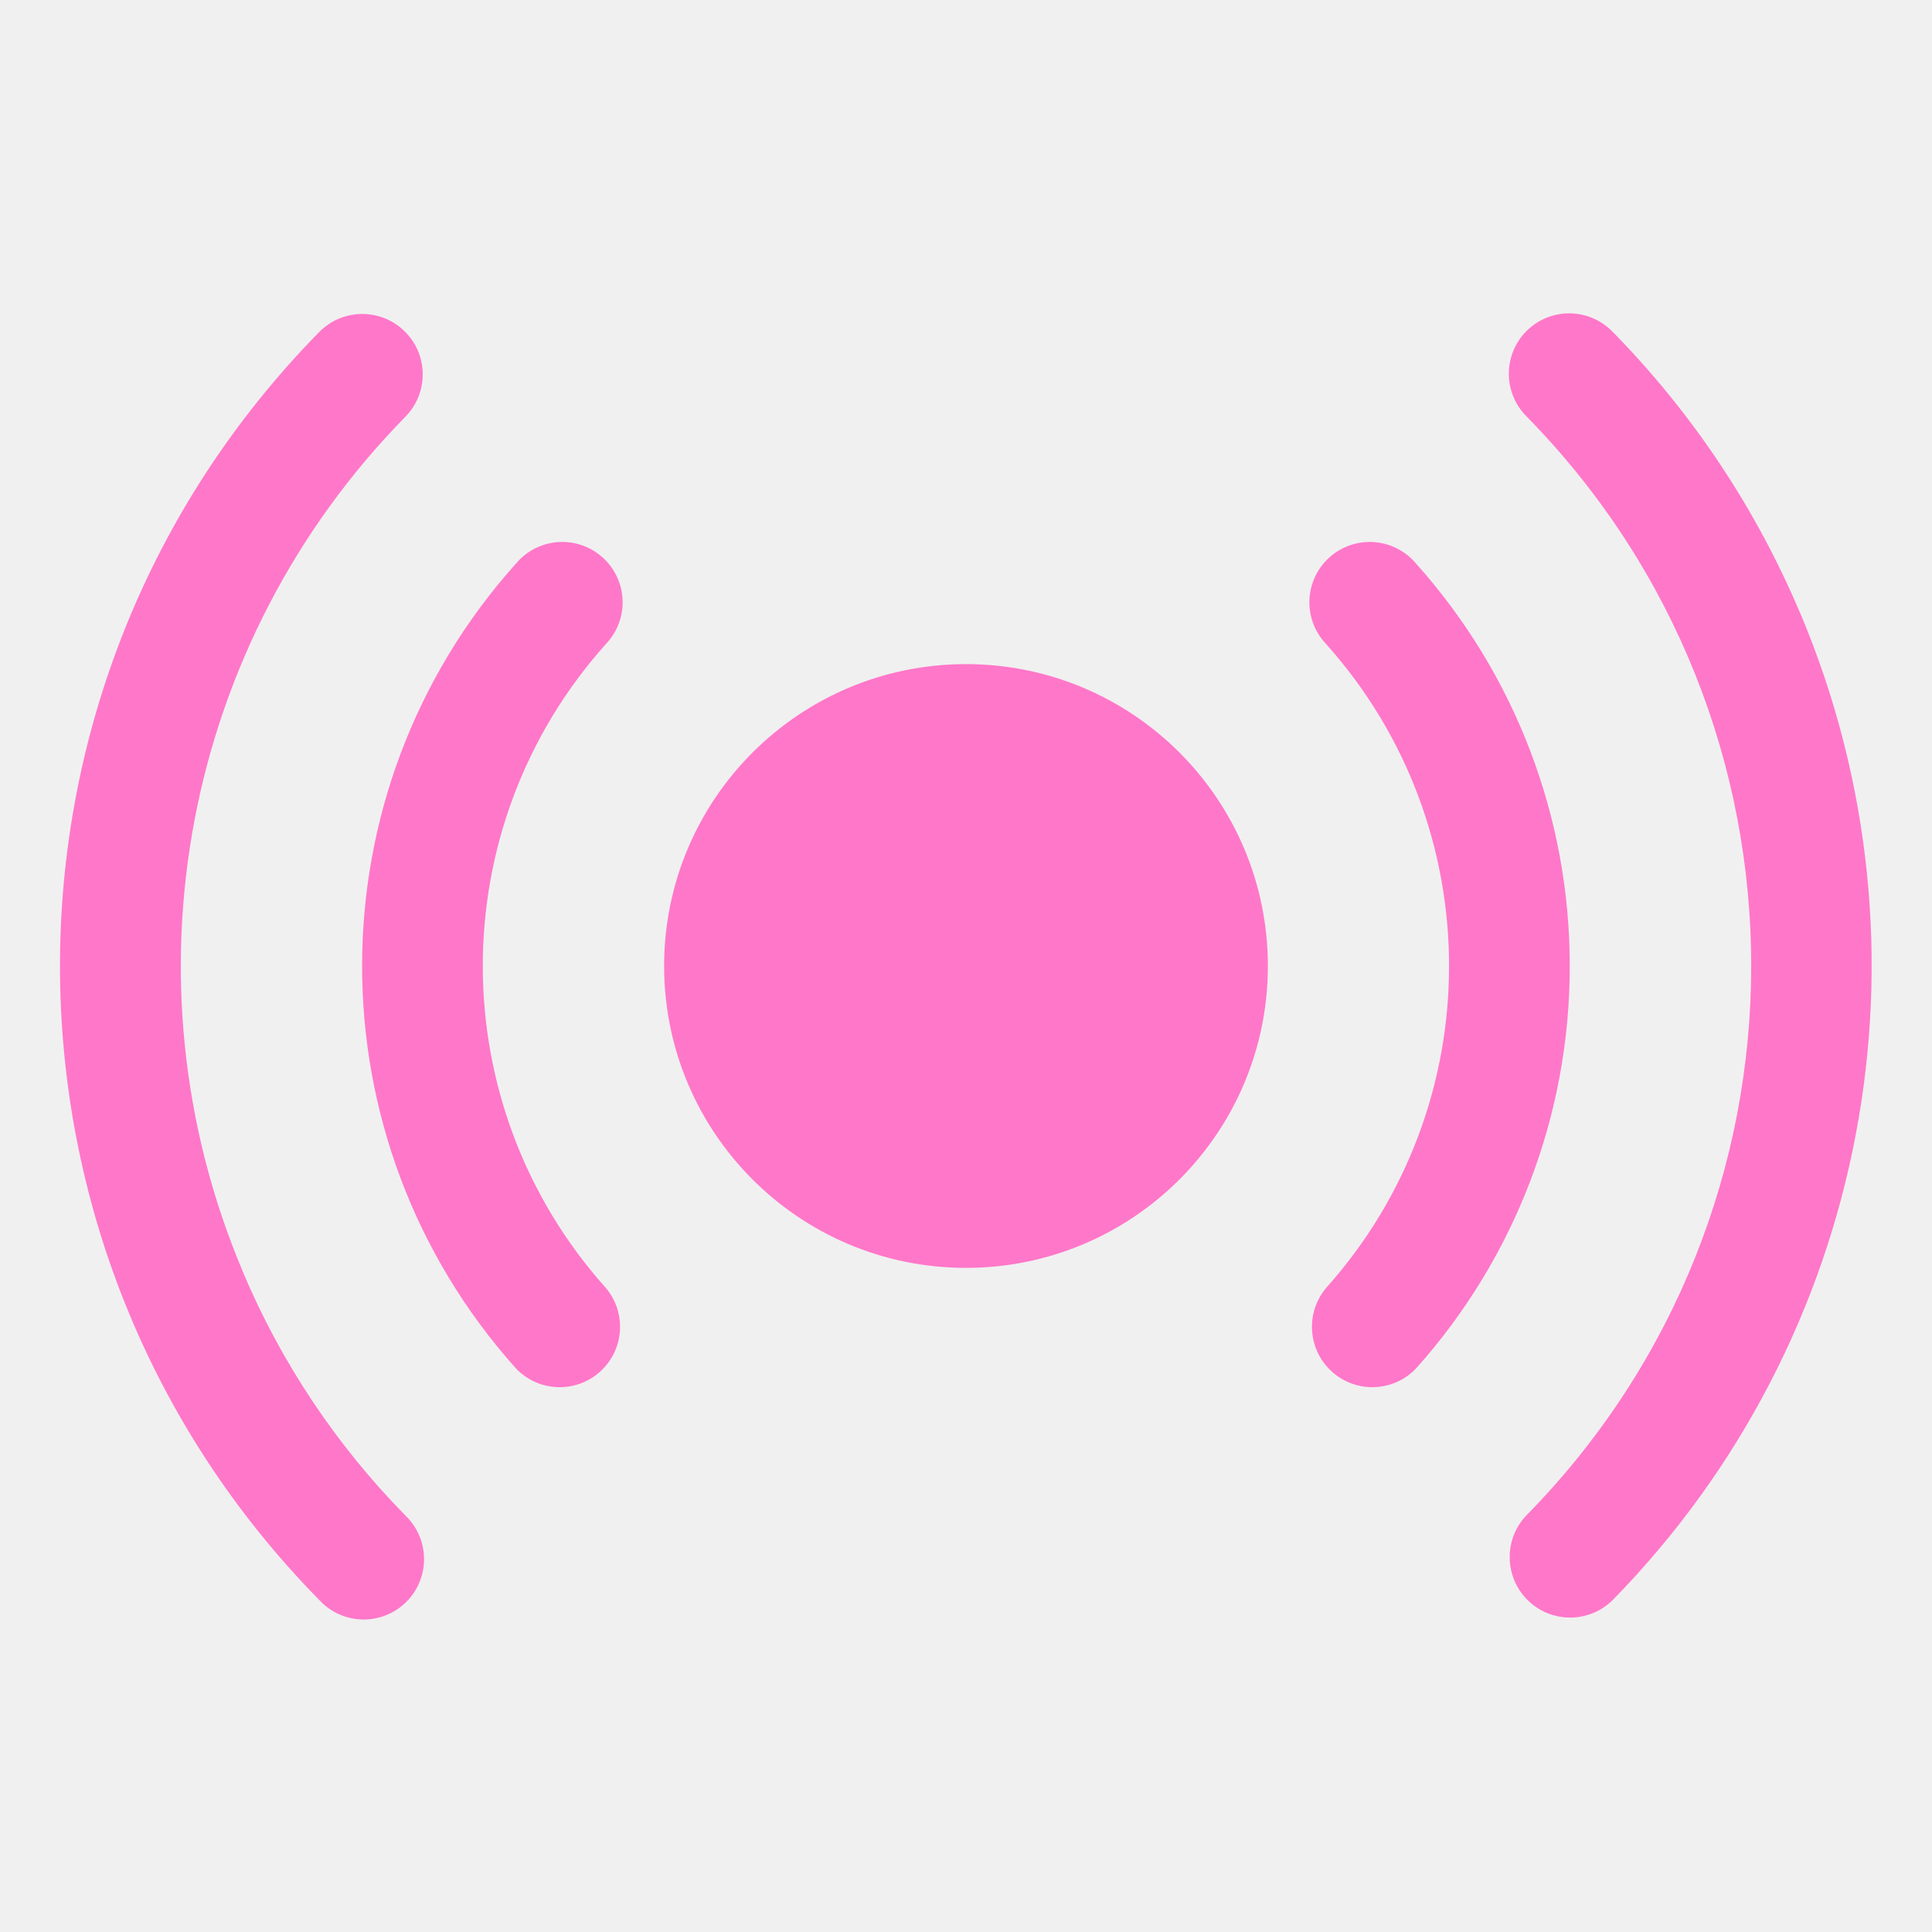
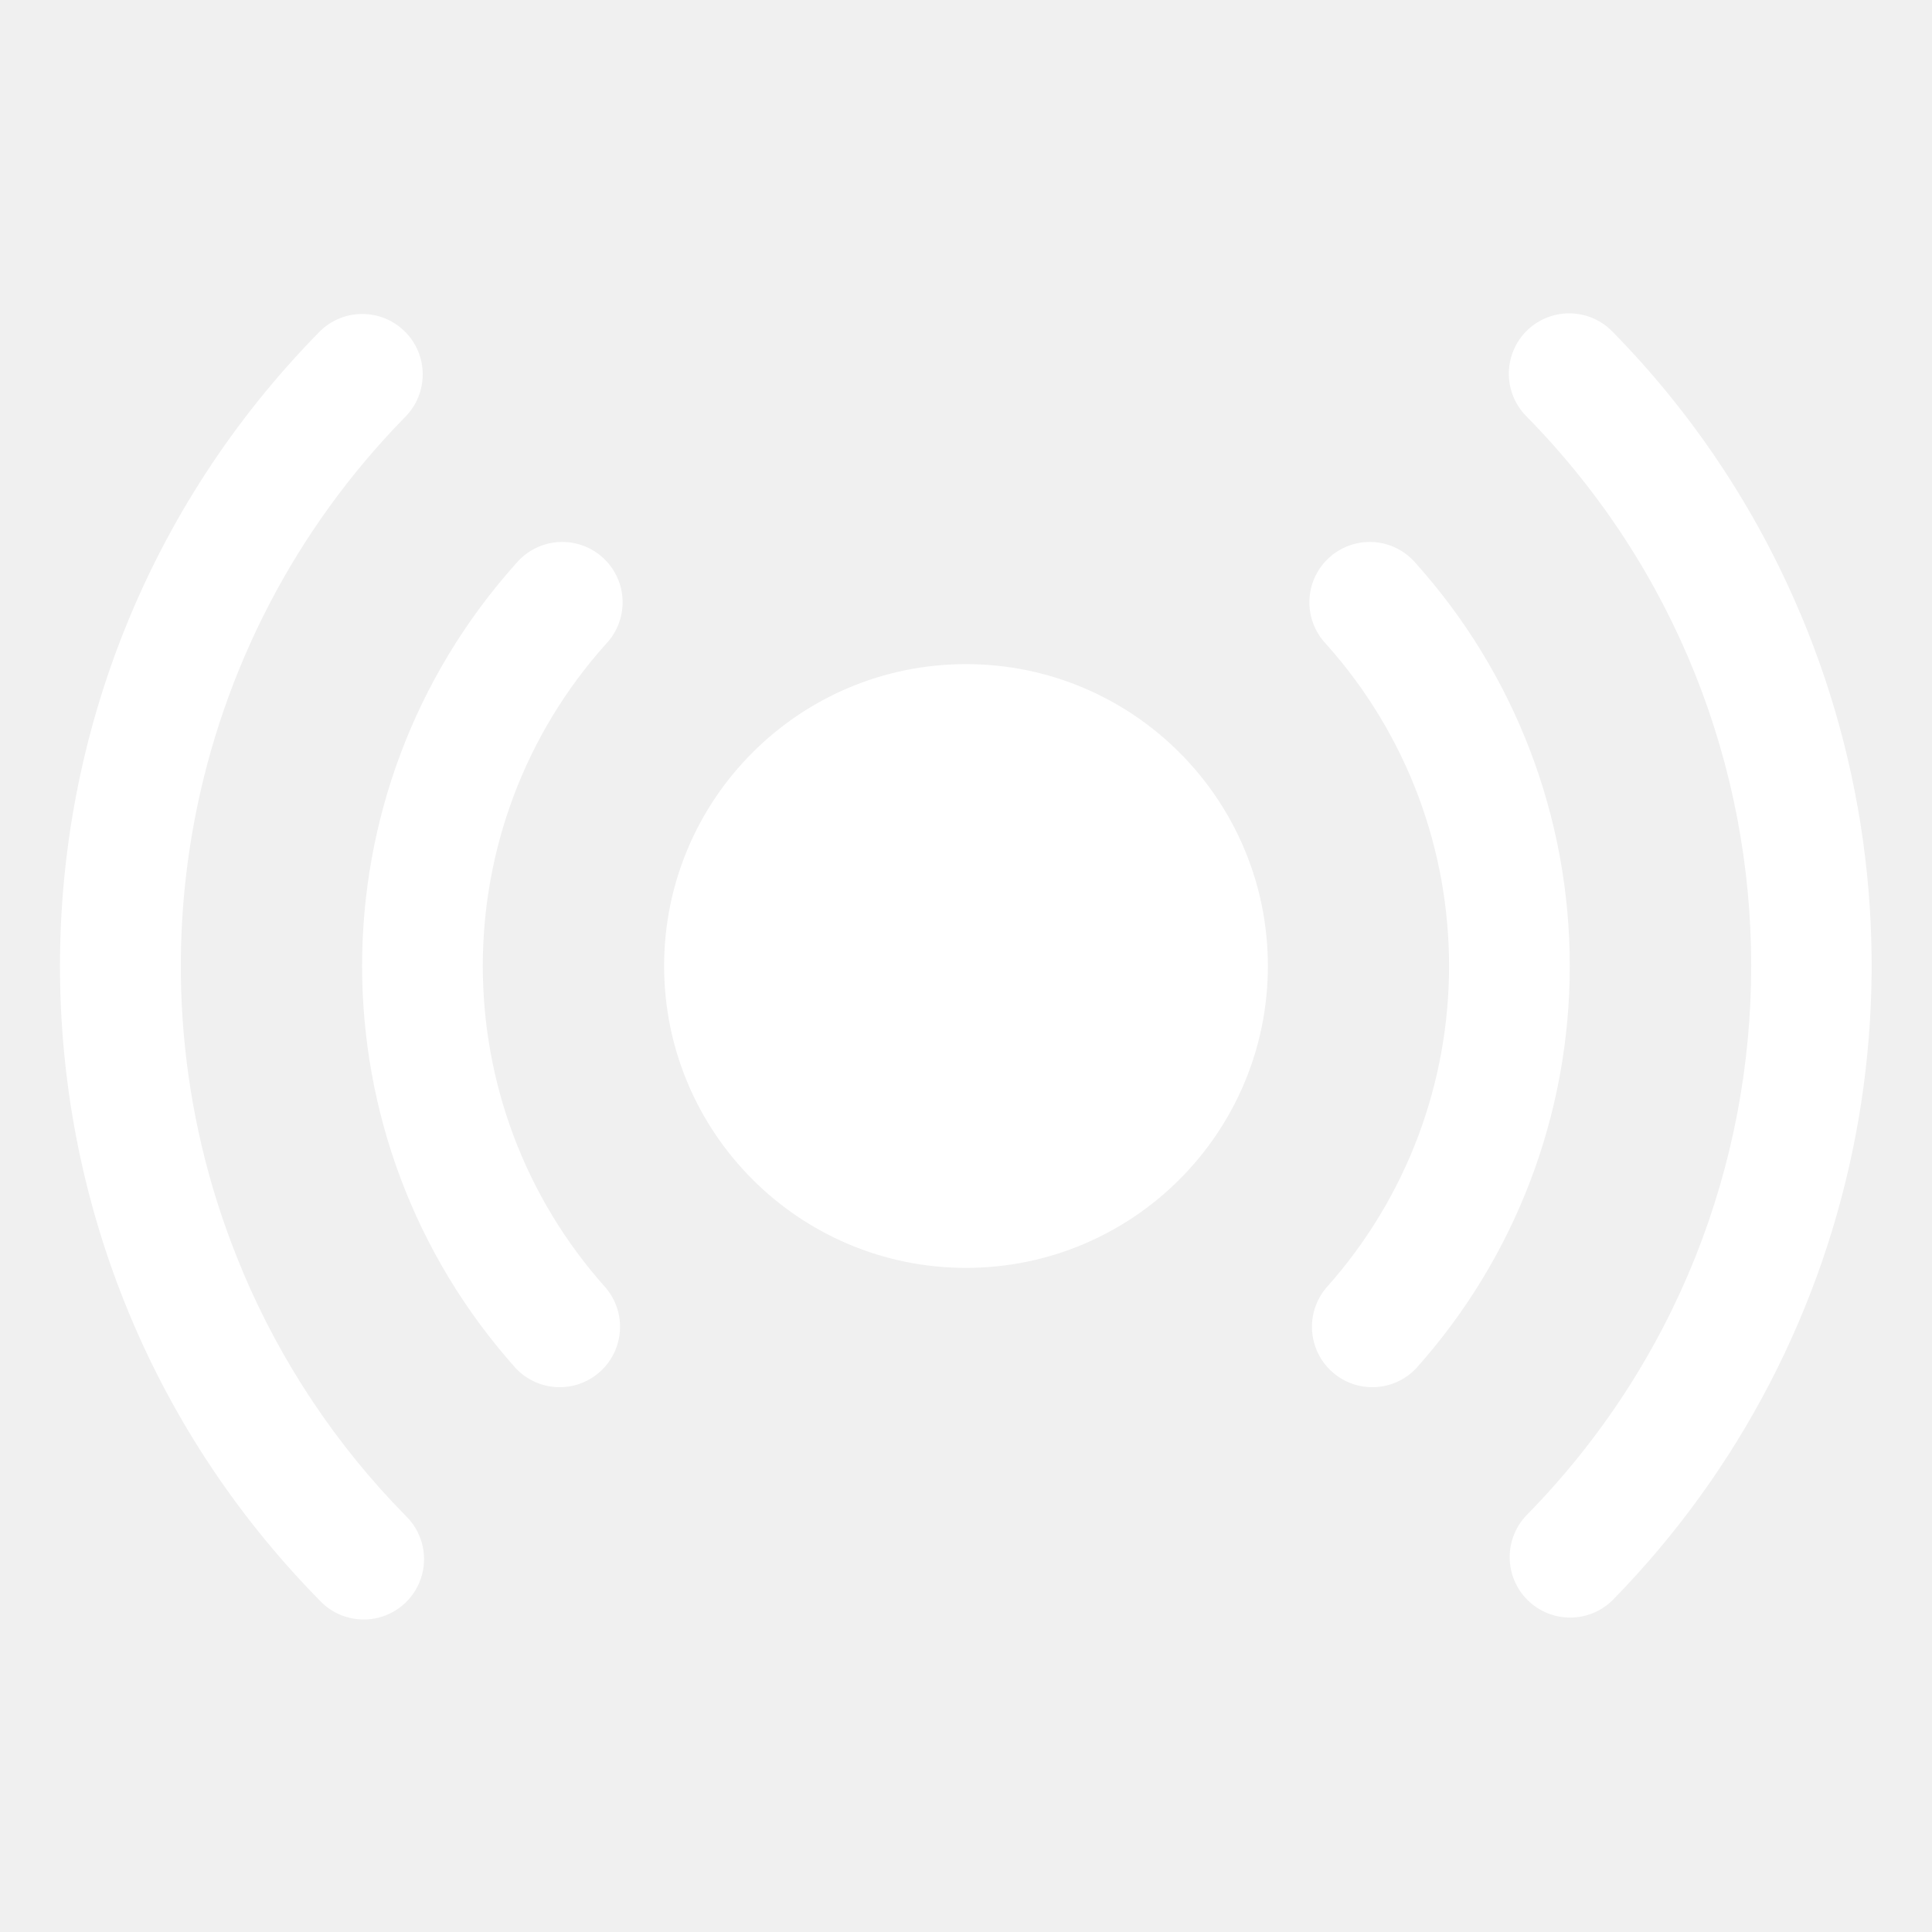
<svg xmlns="http://www.w3.org/2000/svg" width="16" height="16" fill="none" viewBox="0 0 24 24" data-slot="icon" aria-hidden="true">
-   <path fill="#FF77C9" d="M15.75 12a3.75 3.75 0 1 1-7.5 0 3.75 3.75 0 0 1 7.5 0m3.75 0a7.48 7.48 0 0 0-1.91-5 .75.75 0 1 0-1.117 1 6 6 0 0 1 0 8 .75.75 0 0 0 1.117 1 7.48 7.48 0 0 0 1.91-5M7.527 8A.75.75 0 1 0 6.41 7a7.494 7.494 0 0 0 0 10 .75.75 0 0 0 1.117-1 5.995 5.995 0 0 1 0-8m14.839-.374a11.2 11.2 0 0 0-2.33-3.501.75.75 0 1 0-1.071 1.05 9.74 9.74 0 0 1 0 13.646.751.751 0 0 0 1.07 1.054 11.26 11.26 0 0 0 2.33-12.254zm-19.35 8.169a9.74 9.74 0 0 1 2.02-10.618.75.75 0 1 0-1.071-1.052 11.24 11.24 0 0 0 0 15.75.75.75 0 1 0 1.07-1.05 9.7 9.7 0 0 1-2.02-3.03Z" />
+   <path fill="#fff" d="M15.75 12a3.75 3.75 0 1 1-7.5 0 3.75 3.75 0 0 1 7.5 0m3.75 0a7.48 7.48 0 0 0-1.91-5 .75.75 0 1 0-1.117 1 6 6 0 0 1 0 8 .75.75 0 0 0 1.117 1 7.48 7.48 0 0 0 1.91-5M7.527 8A.75.75 0 1 0 6.41 7a7.494 7.494 0 0 0 0 10 .75.75 0 0 0 1.117-1 5.995 5.995 0 0 1 0-8m14.839-.374a11.2 11.2 0 0 0-2.33-3.501.75.75 0 1 0-1.071 1.05 9.74 9.74 0 0 1 0 13.646.751.751 0 0 0 1.07 1.054 11.26 11.26 0 0 0 2.33-12.254zm-19.35 8.169a9.74 9.74 0 0 1 2.02-10.618.75.75 0 1 0-1.071-1.052 11.24 11.24 0 0 0 0 15.75.75.75 0 1 0 1.07-1.05 9.7 9.7 0 0 1-2.02-3.03Z" />
</svg>
